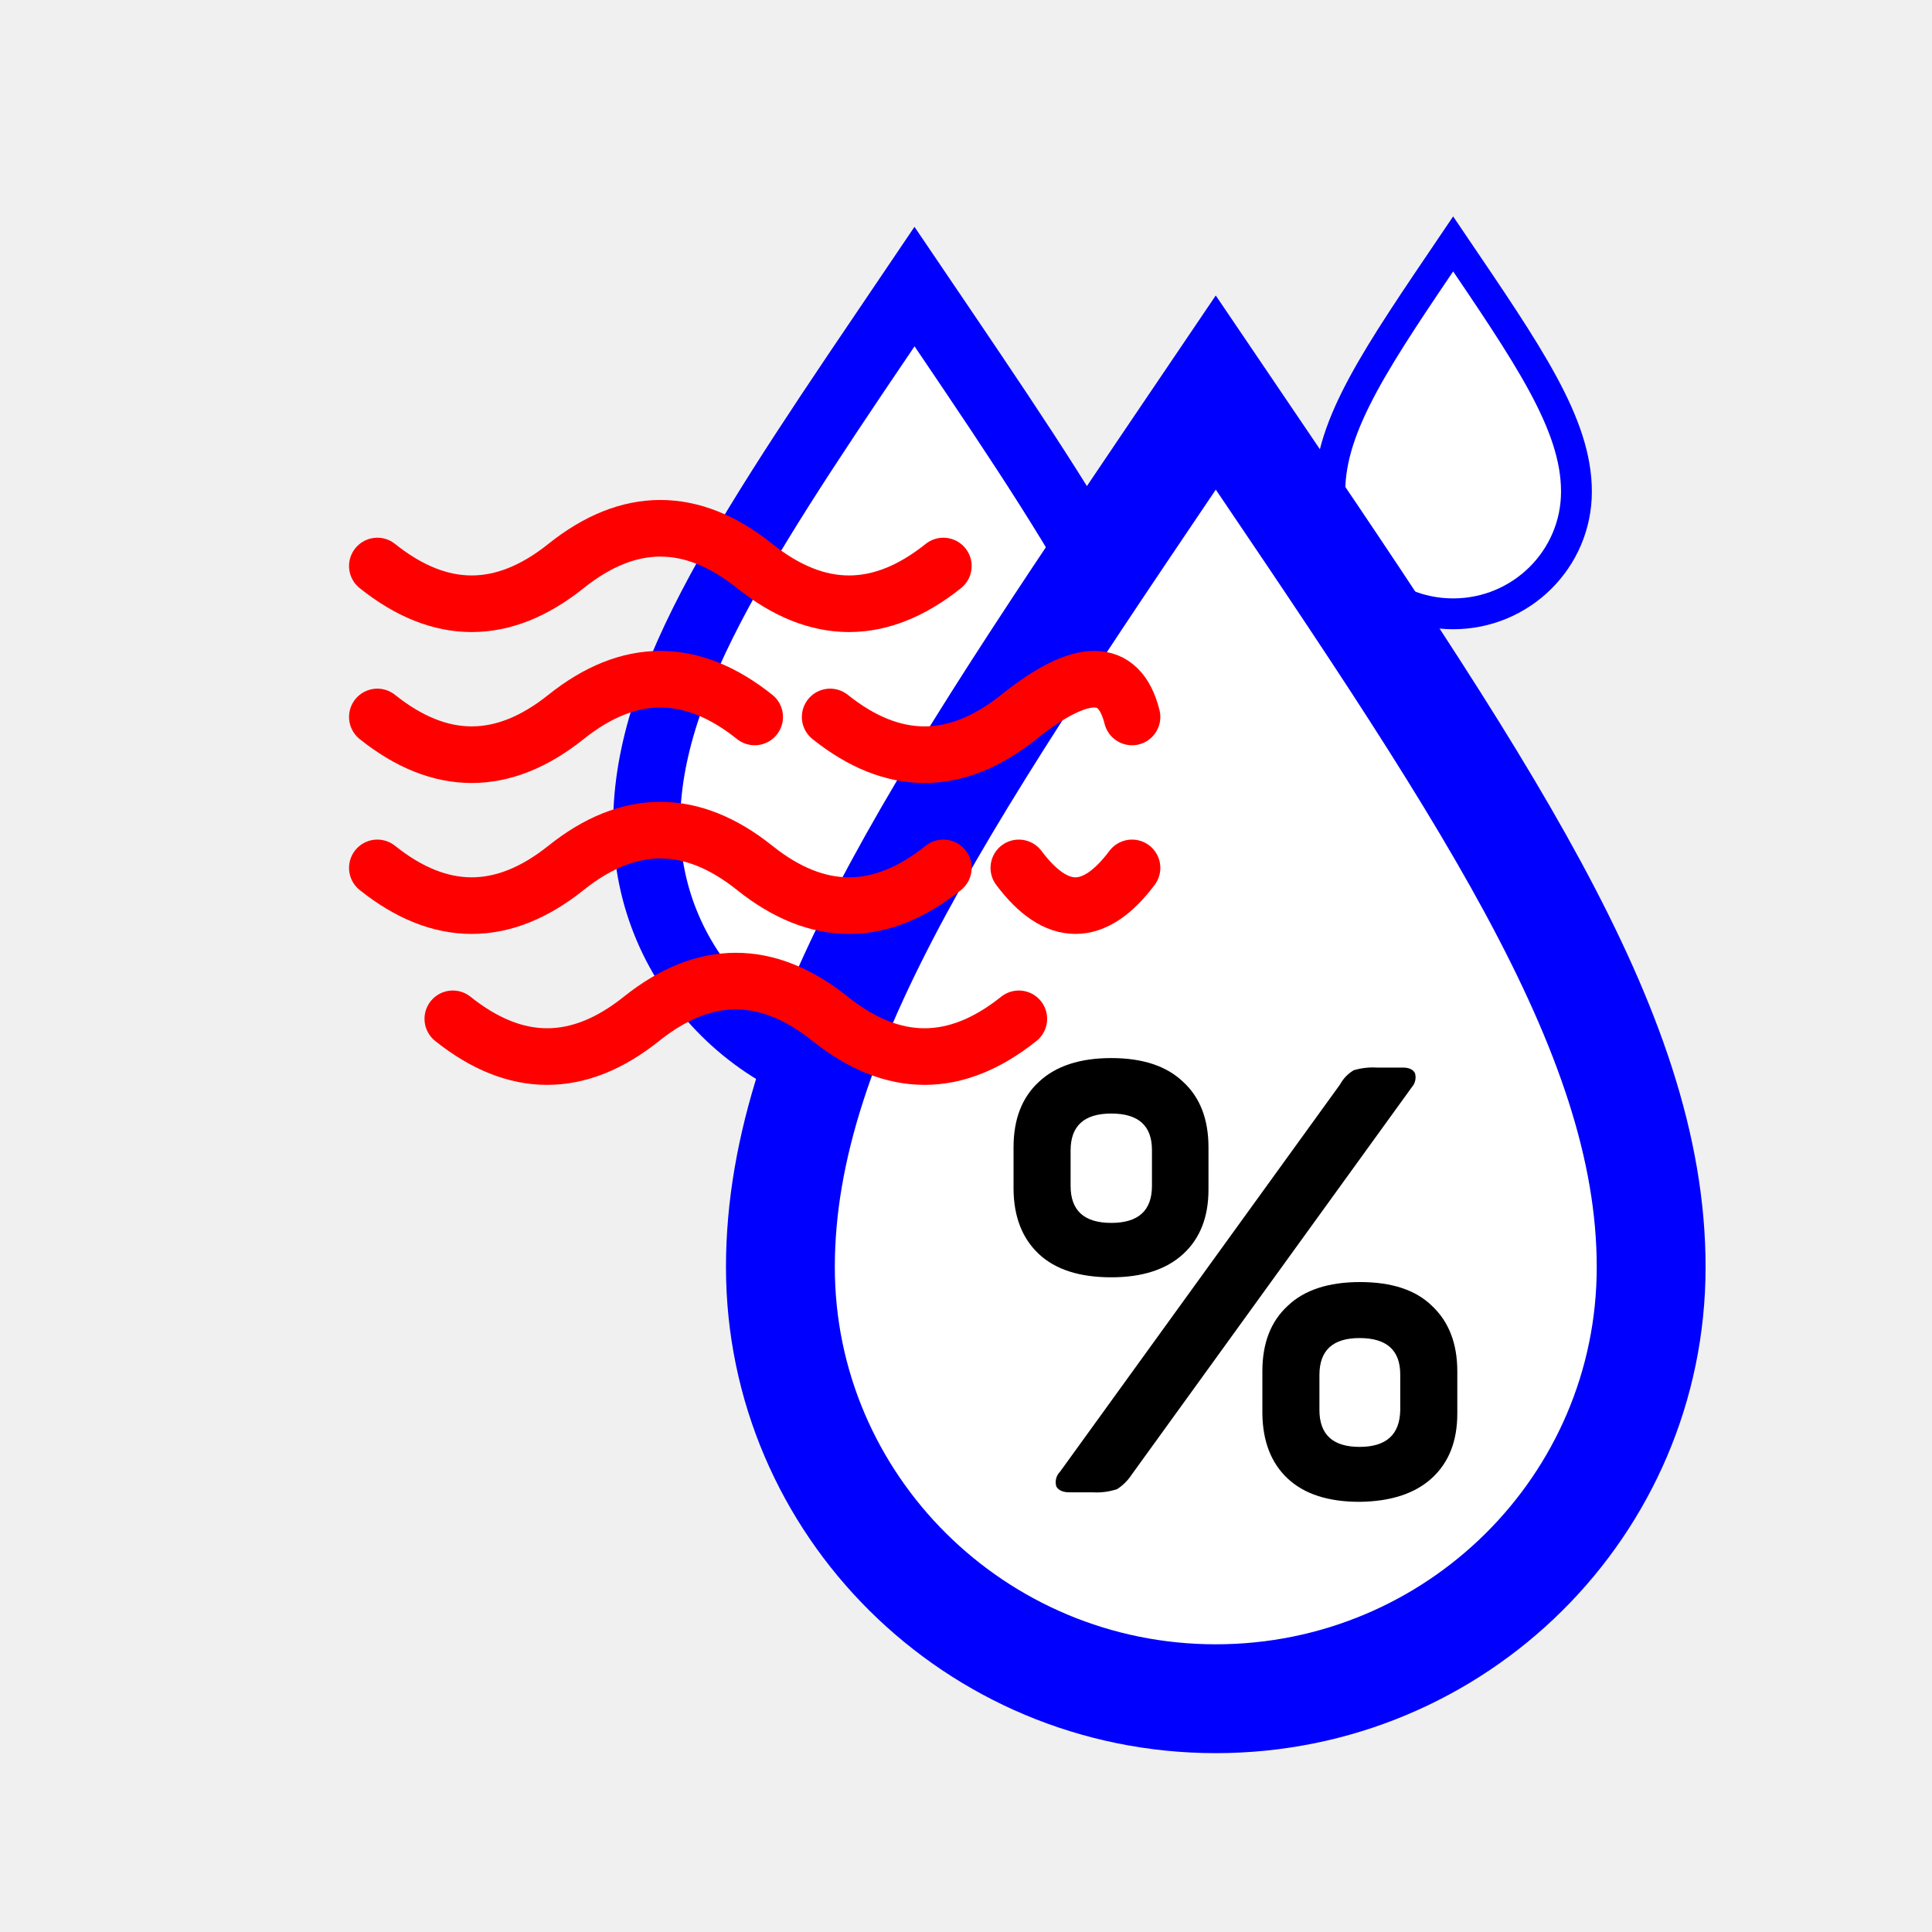
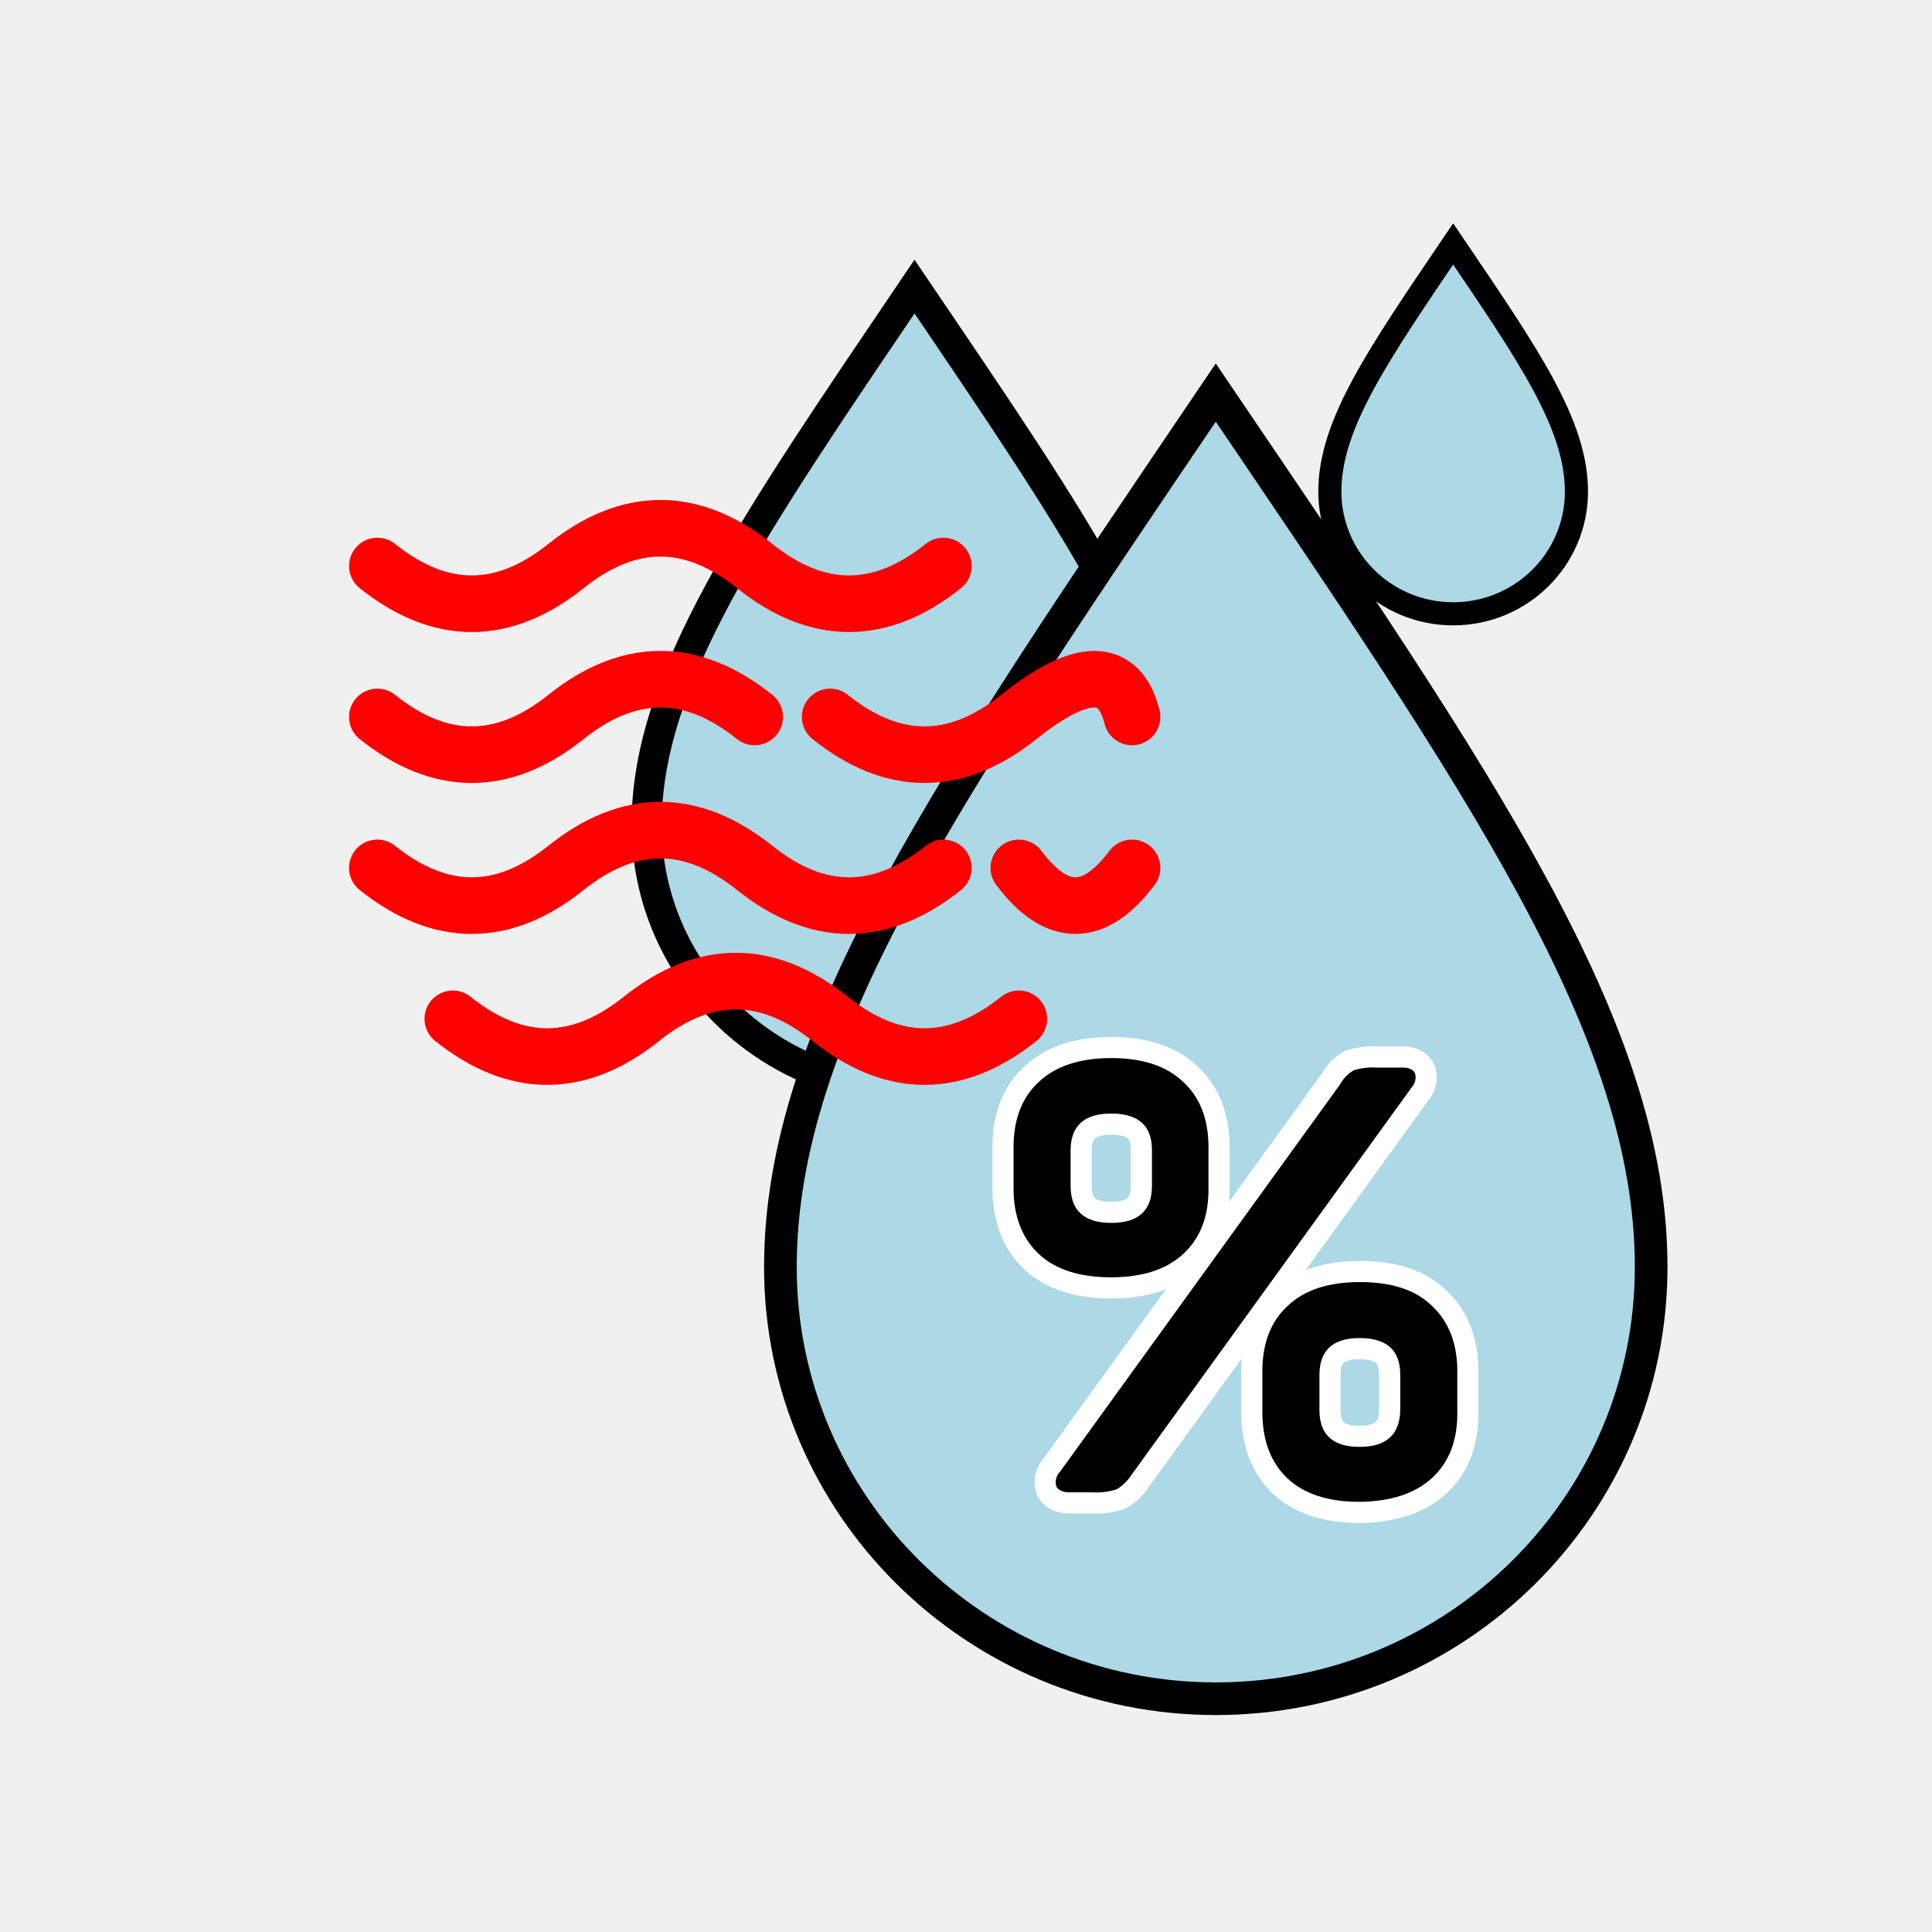
<svg xmlns="http://www.w3.org/2000/svg" xmlns:xlink="http://www.w3.org/1999/xlink" viewBox="0 0 512 512">
  <defs>
    <symbol id="b" viewBox="0 -20 330 355">
-       <path fill="white" stroke="blue" stroke-miterlimit="10" stroke-width="20" d="M82 3.6c-48.7 72-80 117-80 160.7s35.8 79.3 80 79.3 80-35.5 80-79.3S130.7 75.5 82 3.6Z" />
+       <path fill="lightblue" stroke="black" stroke-miterlimit="10" d="M82 3.6         c-48.7 72-80 117-80 160.7         s35.8 79.3 80 79.3 80-35.5 80-79.3         S130.7 75.5 82 3.6         Z" />
    </symbol>
    <path id="wave1" d="M 0 20 Q 25 40, 50 20 T 100 20 T 150 20" fill="none" stroke="red" stroke-width="15" stroke-linecap="round" />
    <path id="wave2" d="M 0 60 Q 25 80, 50 60 T 100 60" fill="none" stroke="red" stroke-width="15" stroke-linecap="round" />
    <path id="wave3" d="M 120 60 Q 145 80, 170 60 T 200 60" fill="none" stroke="red" stroke-width="15" stroke-linecap="round" />
    <path id="wave4" d="M 0 100 Q 25 120, 50 100 T 100 100 T 150 100" fill="none" stroke="red" stroke-width="15" stroke-linecap="round" />
    <path id="wave5" d="M 170 100 Q 185 120, 200 100" fill="none" stroke="red" stroke-width="15" stroke-linecap="round" />
    <path id="wave6" d="M 20 140 Q 45 160, 70 140 T 120 140 T 170 140" fill="none" stroke="red" stroke-width="15" stroke-linecap="round" />
  </defs>
  <g transform="translate(0 20)">
    <g transform="translate(60 0)">
-       <use xlink:href="#b" height="315" transform="translate(0 35)" />
-       <use xlink:href="#b" height="145" transform="translate(103 35)" />
-       <use xlink:href="#b" width="500" transform="translate(131.9 50)" />
-       <path transform="scale(1.4) translate(-65 -60)" fill="black" d="M218.8 250.5q4.8-4.5 13.7-4.5t13.6 4.5q4.8 4.4 4.8 12.4v8q0 7.8-4.8 12.2t-13.6 4.4q-9 0-13.7-4.4t-4.8-12.2v-8q0-8 4.8-12.4Zm71.2-1.6a2.8 2.8 0 01-.6 2.6l-53 73.3a9.4 9.4 0 01-2.8 2.8 12.3 12.3 0 01-4.6.6h-4.4c-1.3 0-2.1-.4-2.5-1.1a2.8 2.8 0 01.7-2.8l53-73.3a7 7 0 012.6-2.7 12.7 12.7 0 014.4-.5h4.9c1.2 0 2 .4 2.3 1.1Zm-57.5 7.6q-7.7 0-7.7 7v6.7q0 7 7.7 7t7.7-7v-6.8q0-6.9-7.7-6.9Zm33.4 36.4q4.7-4.5 13.7-4.5t13.6 4.5q4.8 4.5 4.8 12.4v8q0 7.8-4.8 12.2t-13.7 4.5q-8.9 0-13.6-4.4t-4.8-12.3v-8q0-8 4.8-12.4Zm13.6 6.1q-7.6 0-7.6 7v6.6q0 7 7.6 7t7.7-7v-6.7q0-6.9-7.7-6.9Z" />
+       <use xlink:href="#b" stroke-width="9" height="315" transform="translate(0 35)" />
+       <use stroke-width="15" xlink:href="#b" height="145" transform="translate(103 35)" />
+       <use stroke-width="6" xlink:href="#b" width="500" transform="translate(131.9 50)" />
+       <path transform="scale(1.4) translate(-65 -60)" fill="black" d="M218.8 250.5q4.8-4.5 13.7-4.5t13.6 4.5q4.8 4.4 4.8 12.4v8q0 7.8-4.8 12.2t-13.6 4.4q-9 0-13.7-4.4t-4.8-12.2v-8q0-8 4.8-12.4Zm71.2-1.6a2.8 2.8 0 01-.6 2.6l-53 73.3a9.4 9.4 0 01-2.8 2.8 12.3 12.3 0 01-4.6.6h-4.4c-1.3 0-2.1-.4-2.5-1.1a2.8 2.8 0 01.7-2.8l53-73.3a7 7 0 012.6-2.7 12.7 12.7 0 014.4-.5h4.9c1.2 0 2 .4 2.3 1.1Zm-57.5 7.6q-7.7 0-7.7 7v6.7q0 7 7.7 7t7.7-7v-6.8q0-6.9-7.7-6.9Zm33.4 36.4q4.7-4.5 13.7-4.5t13.6 4.5q4.8 4.5 4.8 12.4v8q0 7.8-4.8 12.2t-13.7 4.5q-8.9 0-13.6-4.4t-4.8-12.3v-8q0-8 4.8-12.4Zm13.6 6.1q-7.6 0-7.6 7v6.6q0 7 7.6 7t7.7-7v-6.7q0-6.9-7.7-6.9Z" stroke="white" stroke-width="8" paint-order="stroke" />
    </g>
    <g transform="translate(100 110)">
      <use xlink:href="#wave1" y="0" />
      <use xlink:href="#wave2" y="0" />
      <use xlink:href="#wave3" y="0" />
      <use xlink:href="#wave4" y="0" />
      <use xlink:href="#wave5" y="0" />
      <use xlink:href="#wave6" y="0" />
    </g>
  </g>
</svg>
